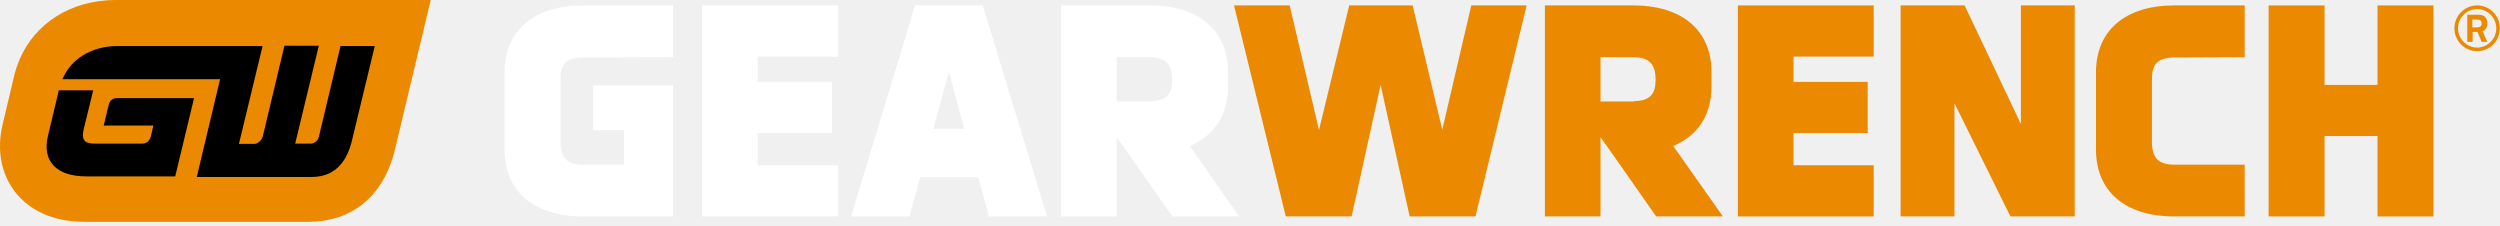
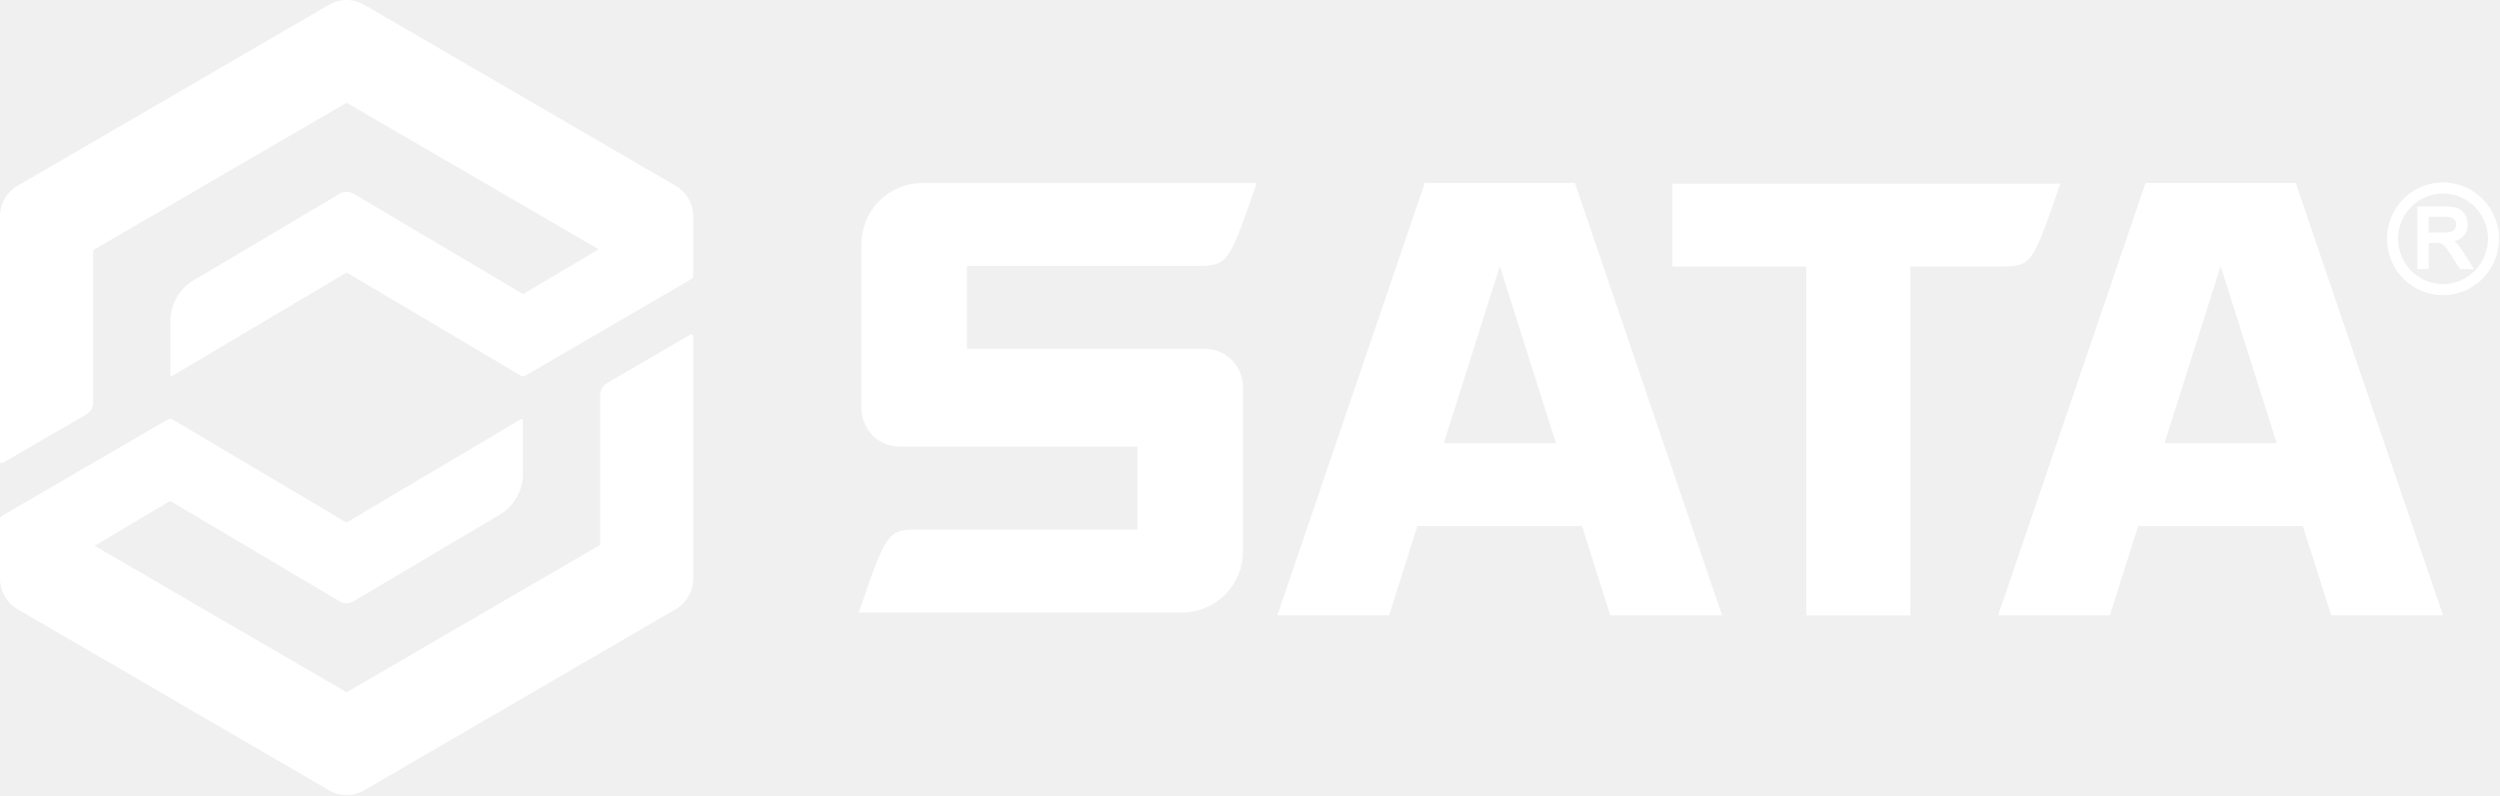
- <svg xmlns="http://www.w3.org/2000/svg" viewBox="0 0 465 42" fill="none">
-   <path d="M130.586 40.256H155.906V30.738H140.937V24.747H154.737V15.229H140.937V10.526H155.906V1.008H130.586V40.256Z" fill="white" />
-   <path d="M170.208 1.008L158.299 40.256H169.15L171.154 32.977H181.949L183.953 40.256H194.749L182.784 1.008H170.208ZM179.334 23.963H173.602L176.496 13.381L179.334 23.963Z" fill="white" />
-   <path d="M268.261 24.131L262.752 1.008H250.954L245.334 24.187L239.88 1.008H229.529L239.157 40.256H251.399L256.797 15.789L262.195 40.256H274.438L283.954 1.008H273.659L268.261 24.131Z" fill="#EB8900" />
-   <path d="M323.242 40.256H348.507V30.738H333.593V24.747H347.394V15.229H333.593V10.526H348.507V1.008H323.242V40.256Z" fill="#EB8900" />
-   <path d="M375.884 23.067L365.422 1.008H353.514V40.256H363.53V19.204L373.937 40.256H385.901V1.008H375.884V23.067Z" fill="#EB8900" />
-   <path d="M442.219 1.008V15.789H432.369V1.008H421.963V40.256H432.369V25.307H442.219V40.256H452.625V1.008H442.219Z" fill="#EB8900" />
-   <path d="M108.215 10.694L125.188 10.638V1.008H108.27C99.255 1.064 93.857 5.711 93.857 13.437V27.826C93.857 35.609 99.311 40.256 108.437 40.256C108.549 40.256 108.66 40.256 108.716 40.256H125.188V32.306V30.626V24.243V18.924V15.901H110.329V24.187H116.061V30.626H108.716C108.604 30.626 108.493 30.626 108.437 30.626C105.488 30.626 104.264 29.394 104.264 26.371V14.725C104.208 12.318 104.932 10.75 108.215 10.694Z" fill="white" />
-   <path d="M404.267 10.694L417.511 10.638V1.008H404.267C395.251 1.064 389.854 5.711 389.854 13.437V27.826C389.854 35.609 395.307 40.256 404.433 40.256C404.545 40.256 404.656 40.256 404.712 40.256H417.511V30.626H404.712C404.6 30.626 404.489 30.626 404.433 30.626C401.484 30.626 400.26 29.394 400.26 26.371V14.725C400.26 12.318 400.983 10.75 404.267 10.694Z" fill="#EB8900" />
-   <path d="M311.221 27.154C315.784 25.251 318.344 21.388 318.344 16.069V13.437C318.344 5.655 312.89 1.008 303.764 1.008C303.653 1.008 303.541 1.008 303.486 1.008H297.698H290.742H287.348V40.256H297.698V28.498V25.531L299.813 28.498L308.049 40.256H320.459L311.221 27.154ZM303.486 10.638C303.597 10.638 303.708 10.638 303.764 10.638C306.713 10.638 307.938 11.87 307.938 14.837V14.781V14.893V14.837C307.938 17.189 307.214 18.756 303.931 18.812V18.868H297.698V10.638H303.486Z" fill="#EB8900" />
-   <path d="M221.292 27.154C225.855 25.251 228.415 21.388 228.415 16.069V13.437C228.415 5.655 222.962 1.008 213.835 1.008C213.724 1.008 213.613 1.008 213.557 1.008H207.714H200.758H197.363V40.256H207.714V28.498V25.531L209.829 28.498L218.065 40.256H230.474L221.292 27.154ZM213.557 10.638C213.668 10.638 213.78 10.638 213.835 10.638C216.785 10.638 218.009 11.87 218.009 14.837V14.781V14.893V14.837C218.009 17.189 217.285 18.756 214.002 18.812V18.868H207.714V10.638H213.557Z" fill="white" />
-   <path d="M0.481 23.179C-0.632 27.882 0.203 32.306 2.818 35.721C4.822 38.24 8.661 41.264 15.784 41.264H57.465C65.312 41.208 71.043 36.673 73.214 28.722L73.269 28.61L80.114 0H21.405C13.28 0.056 6.602 4.199 3.653 11.03C3.152 12.261 2.818 13.325 2.707 13.773L0.481 23.179Z" fill="#EB8900" />
-   <path d="M63.363 8.454L59.3 25.475C59.133 26.147 58.577 26.651 57.853 26.707H54.904L59.3 8.51H52.901L48.894 25.307C48.727 25.979 48.059 26.707 47.391 26.763H44.442L48.838 8.566H21.737C16.896 8.622 13.168 11.03 11.609 14.725H40.936L36.596 32.921H36.874H42.94H47.058H53.401H57.686C59.857 32.921 63.752 32.529 65.366 26.539L69.707 8.566H63.363V8.454Z" fill="black" />
-   <path d="M20.235 19.428L19.289 23.347H28.526L28.025 25.475C27.858 26.147 27.246 26.707 26.523 26.707H17.508C15.671 26.707 15.115 25.923 15.56 24.075L17.341 16.797H10.941L8.938 25.195C7.769 29.954 10.441 32.809 16.061 32.809H16.228H17.452H32.589L36.094 18.252H21.681C20.958 18.252 20.402 18.756 20.235 19.428Z" fill="black" />
-   <path d="M460.749 1.008C463.086 1.008 464.978 2.911 464.978 5.263C464.978 7.614 463.086 9.518 460.749 9.518C458.412 9.518 456.52 7.614 456.52 5.263C456.52 2.911 458.412 1.008 460.749 1.008ZM460.749 8.846C462.696 8.846 464.31 7.223 464.31 5.263C464.31 3.303 462.696 1.68 460.749 1.68C458.801 1.68 457.187 3.303 457.187 5.263C457.187 7.223 458.801 8.846 460.749 8.846ZM461.75 5.823L462.641 7.782H461.584L460.804 5.935H459.914V7.782H458.912V2.743H461.027C461.973 2.743 462.641 3.247 462.641 4.255V4.479C462.585 5.207 462.251 5.599 461.75 5.823ZM460.749 3.639H459.858V5.095H460.749C461.25 5.095 461.584 4.871 461.584 4.423V4.311C461.584 3.863 461.305 3.639 460.749 3.639Z" fill="#EB8900" />
+ <svg xmlns="http://www.w3.org/2000/svg" width="261" height="83" viewBox="0 0 261 83" fill="none">
+   <path d="M70.57 19.401L38.032 0.494C37.475 0.17 36.844 0 36.201 0C35.558 0 34.926 0.17 34.37 0.494L1.832 19.401C1.275 19.724 0.812 20.189 0.491 20.75C0.169 21.31 -0 21.946 1.99619e-07 22.593V48.192C-1.59657e-05 48.224 0.008 48.255 0.024 48.282C0.04 48.309 0.062 48.331 0.089 48.347C0.116 48.363 0.147 48.371 0.178 48.371C0.209 48.37 0.24 48.362 0.267 48.346L9.018 43.259C9.232 43.136 9.41 42.957 9.534 42.742C9.658 42.527 9.723 42.283 9.723 42.035V26.192C9.722 26.169 9.728 26.145 9.74 26.124C9.752 26.103 9.769 26.086 9.791 26.075L36.107 10.782C36.136 10.765 36.168 10.756 36.201 10.756C36.234 10.756 36.266 10.765 36.294 10.782L62.495 26.006C62.499 26.008 62.501 26.011 62.503 26.014C62.505 26.017 62.506 26.021 62.506 26.025C62.506 26.028 62.505 26.032 62.503 26.035C62.501 26.038 62.499 26.041 62.495 26.043L54.741 30.64C54.707 30.66 54.668 30.671 54.628 30.671C54.588 30.671 54.548 30.66 54.514 30.64L36.926 20.217C36.709 20.089 36.462 20.021 36.211 20.021C35.96 20.021 35.713 20.089 35.496 20.217L20.209 29.275C19.473 29.711 18.863 30.333 18.439 31.079C18.015 31.825 17.792 32.67 17.792 33.529V39.148C17.793 39.169 17.798 39.19 17.809 39.209C17.819 39.227 17.835 39.242 17.853 39.253C17.871 39.264 17.892 39.269 17.913 39.269C17.934 39.269 17.955 39.264 17.973 39.253L36.16 28.474C36.174 28.466 36.191 28.461 36.208 28.461C36.226 28.461 36.242 28.466 36.257 28.474L54.429 39.242C54.489 39.278 54.557 39.297 54.626 39.297C54.695 39.297 54.763 39.278 54.822 39.242L72.168 29.16C72.238 29.12 72.297 29.061 72.338 28.99C72.379 28.919 72.4 28.839 72.4 28.757V22.591C72.4 21.943 72.231 21.308 71.909 20.747C71.588 20.187 71.125 19.721 70.568 19.398" fill="white" />
+   <path d="M1.832 63.601L34.37 82.506C34.926 82.83 35.558 83 36.201 83C36.844 83 37.476 82.83 38.033 82.506L70.57 63.601C71.127 63.277 71.59 62.811 71.912 62.251C72.233 61.69 72.403 61.054 72.403 60.407V35.07C72.403 35.038 72.394 35.008 72.379 34.98C72.363 34.953 72.341 34.931 72.314 34.915C72.287 34.9 72.256 34.891 72.225 34.892C72.193 34.892 72.163 34.9 72.136 34.916L63.385 40.001C63.171 40.125 62.993 40.304 62.87 40.519C62.746 40.735 62.681 40.979 62.68 41.227V56.808C62.68 56.832 62.674 56.855 62.662 56.876C62.65 56.897 62.633 56.914 62.612 56.926L36.294 72.221C36.266 72.237 36.234 72.246 36.201 72.246C36.169 72.246 36.137 72.237 36.108 72.221L9.907 56.996C9.904 56.994 9.902 56.991 9.9 56.988C9.898 56.985 9.897 56.981 9.897 56.977C9.897 56.974 9.898 56.97 9.9 56.967C9.902 56.963 9.904 56.961 9.907 56.959L17.662 52.362C17.696 52.342 17.735 52.331 17.775 52.331C17.815 52.331 17.854 52.342 17.889 52.362L35.478 62.786C35.694 62.914 35.941 62.982 36.192 62.982C36.444 62.982 36.69 62.914 36.907 62.786L52.192 53.727C52.927 53.291 53.537 52.669 53.961 51.923C54.385 51.177 54.608 50.333 54.608 49.473V43.853C54.608 43.832 54.602 43.811 54.591 43.792C54.581 43.774 54.566 43.759 54.547 43.748C54.529 43.738 54.508 43.732 54.487 43.732C54.466 43.732 54.445 43.738 54.427 43.748L36.24 54.528C36.225 54.537 36.209 54.542 36.191 54.542C36.174 54.542 36.157 54.537 36.142 54.528L17.971 43.76C17.911 43.725 17.843 43.706 17.774 43.706C17.705 43.706 17.637 43.725 17.578 43.76L0.232 53.841C0.162 53.882 0.103 53.94 0.062 54.011C0.021 54.082 -0 54.162 1.19512e-06 54.244V60.411C0 61.058 0.17 61.694 0.491 62.255C0.813 62.815 1.275 63.281 1.832 63.605" fill="white" />
+   <path d="M159.399 19.104H148.804L133.406 64.241H145.083L148.034 54.922H165.229L168.18 64.241H179.857L164.492 19.104H159.399ZM162.479 46.267H150.791L156.648 27.786L162.505 46.271C162.496 46.271 162.488 46.271 162.479 46.271" fill="white" />
+   <path d="M243.479 64.241H255.156L239.772 19.104H224.086L208.688 64.241H220.364L223.316 54.922H240.51L243.479 64.241ZM226.071 46.263L231.928 27.782L237.783 46.263H226.071Z" fill="white" />
+   <path d="M124.983 27.763C128.295 27.763 128.36 27.479 131.247 19.11H96.314C95.481 19.11 94.656 19.275 93.885 19.596C93.115 19.918 92.416 20.388 91.826 20.981C91.237 21.575 90.769 22.279 90.451 23.054C90.132 23.829 89.968 24.66 89.968 25.499V42.623C89.968 43.149 90.071 43.67 90.271 44.156C90.471 44.641 90.764 45.083 91.133 45.454C91.502 45.826 91.941 46.121 92.424 46.322C92.906 46.523 93.423 46.627 93.946 46.627H118.794V55.28H95.954C92.642 55.28 92.577 55.573 89.689 63.944H123.471C124.305 63.944 125.13 63.779 125.9 63.458C126.671 63.137 127.37 62.667 127.96 62.074C128.549 61.48 129.017 60.776 129.336 60.001C129.655 59.226 129.819 58.395 129.819 57.556V40.418C129.819 39.892 129.716 39.371 129.516 38.886C129.317 38.4 129.024 37.959 128.654 37.587C128.285 37.215 127.846 36.92 127.364 36.719C126.881 36.518 126.364 36.414 125.841 36.414H100.995L100.988 36.406V27.754L124.983 27.763Z" fill="white" />
+   <path d="M208.919 27.826C212.232 27.826 212.296 27.541 215.185 19.174H174.666V27.826H188.653V64.245H199.53V27.826H208.919Z" fill="white" />
+   <path d="M255.156 19.047C254 19.046 252.869 19.391 251.908 20.037C250.946 20.683 250.196 21.602 249.753 22.677C249.311 23.752 249.194 24.936 249.42 26.077C249.645 27.218 250.202 28.267 251.019 29.09C251.836 29.913 252.878 30.474 254.012 30.701C255.146 30.928 256.322 30.812 257.39 30.367C258.459 29.922 259.372 29.168 260.014 28.2C260.657 27.232 261 26.095 261 24.931C260.998 23.371 260.382 21.876 259.287 20.773C258.191 19.67 256.706 19.049 255.156 19.047ZM255.156 29.654C254.228 29.654 253.321 29.377 252.549 28.858C251.778 28.339 251.176 27.601 250.821 26.738C250.466 25.875 250.373 24.925 250.554 24.009C250.735 23.093 251.182 22.252 251.838 21.591C252.494 20.931 253.331 20.481 254.241 20.299C255.151 20.116 256.095 20.21 256.952 20.567C257.809 20.925 258.542 21.53 259.058 22.307C259.574 23.084 259.849 23.997 259.849 24.931C259.847 26.183 259.353 27.383 258.473 28.269C257.593 29.154 256.4 29.652 255.156 29.654Z" fill="white" />
+   <path d="M256.44 25.272C256.41 25.246 256.378 25.219 256.343 25.192C256.691 25.103 257.009 24.921 257.263 24.666C257.576 24.334 257.746 23.89 257.736 23.433C257.739 23.071 257.641 22.715 257.453 22.406C257.278 22.104 257.007 21.87 256.683 21.742C256.261 21.605 255.817 21.545 255.373 21.564H252.475V28.094H253.66V25.363H254.41C254.545 25.359 254.681 25.367 254.815 25.388C254.926 25.416 255.031 25.463 255.127 25.526C255.266 25.63 255.389 25.754 255.491 25.894C255.639 26.084 255.831 26.364 256.065 26.727L256.93 28.094H258.394L257.144 26.128C256.946 25.814 256.711 25.527 256.442 25.272H256.44ZM256.527 23.433C256.529 23.592 256.484 23.747 256.399 23.881C256.307 24.02 256.172 24.124 256.014 24.175C255.753 24.255 255.482 24.29 255.21 24.28H253.655V22.63H255.4C255.708 22.602 256.016 22.684 256.27 22.862C256.353 22.933 256.419 23.021 256.463 23.121C256.508 23.221 256.53 23.33 256.527 23.439" fill="white" />
</svg>
